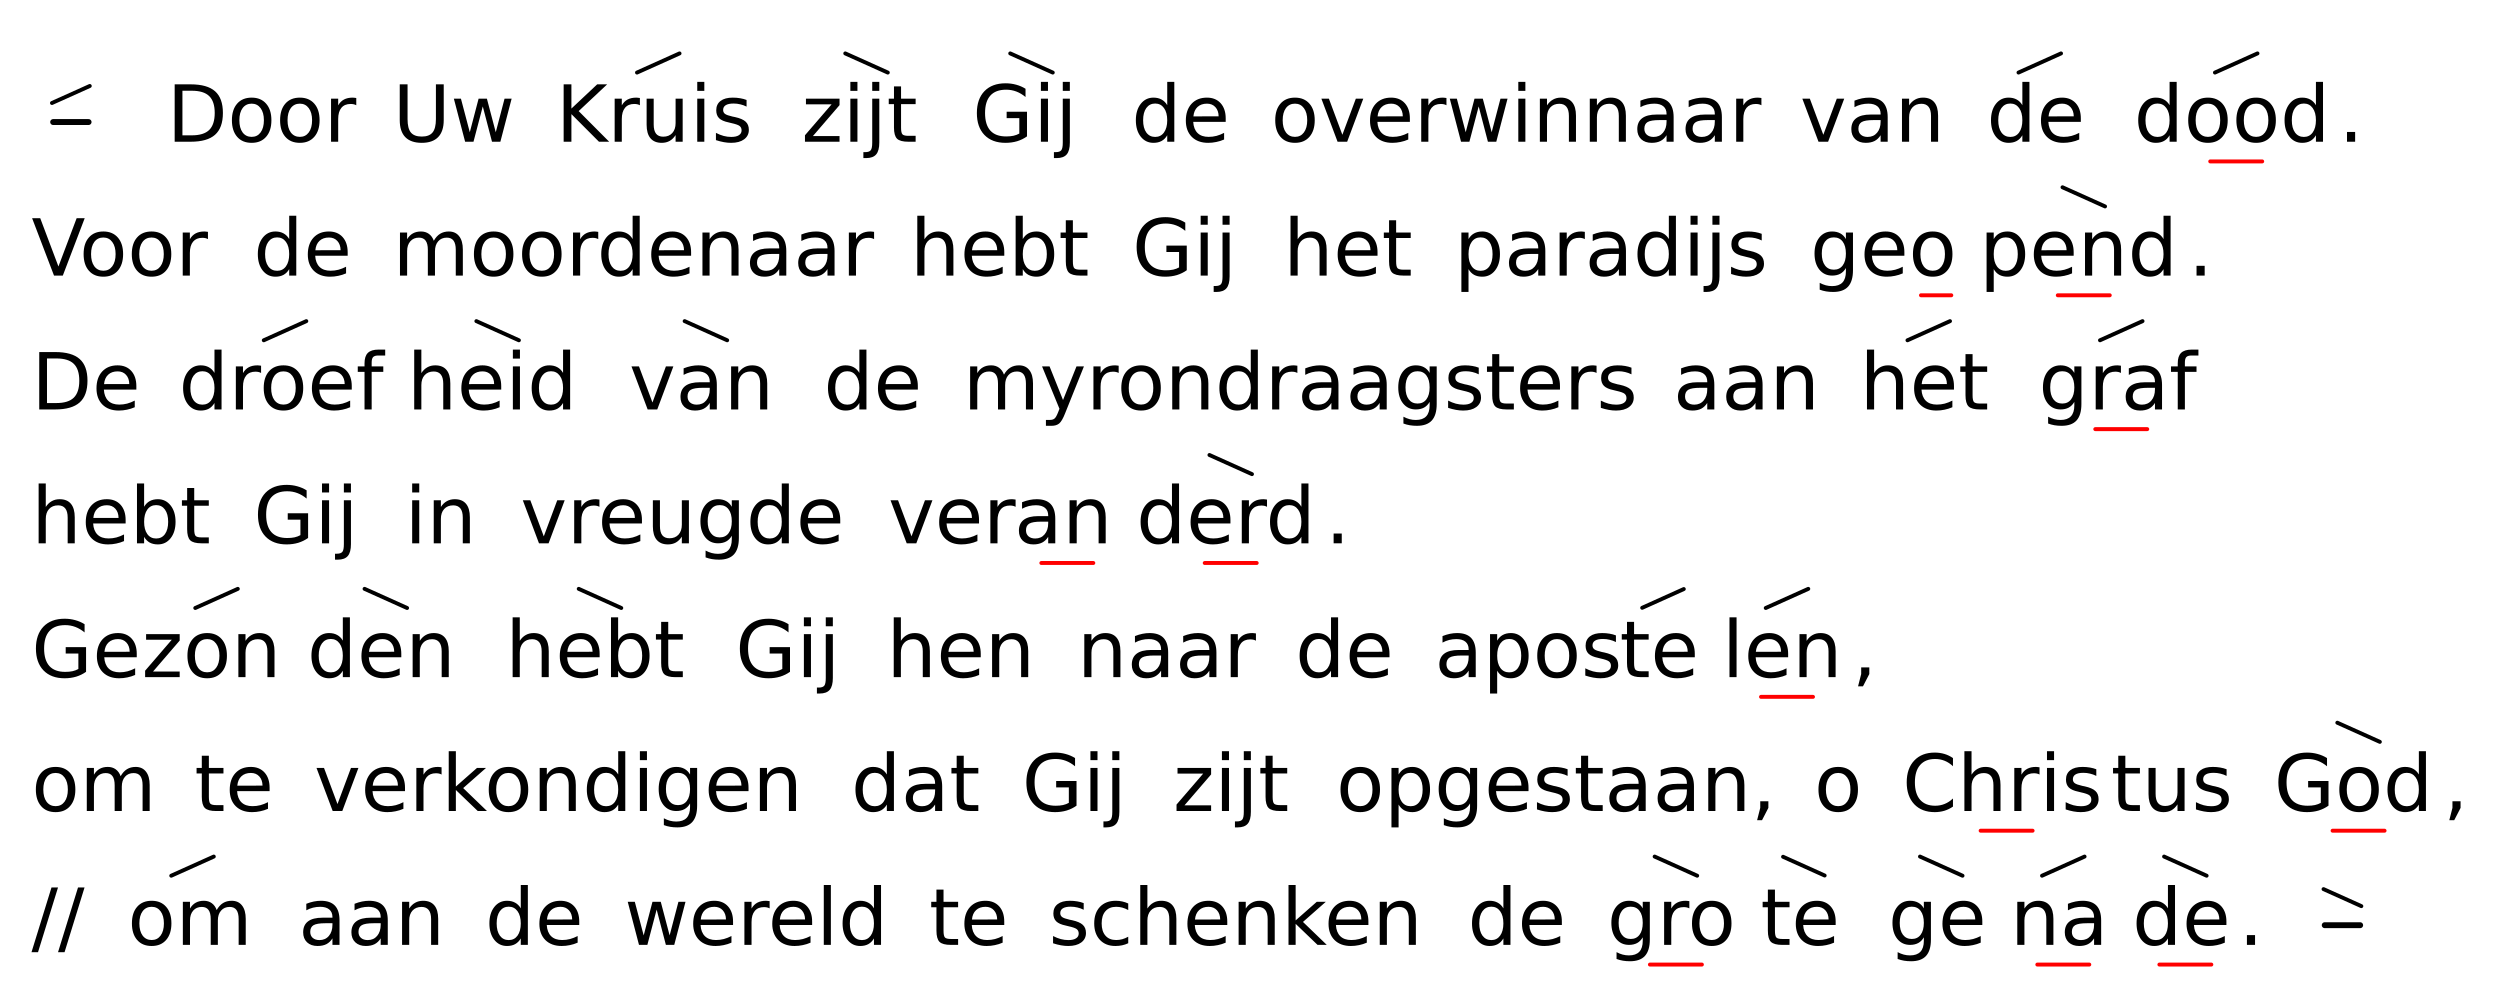
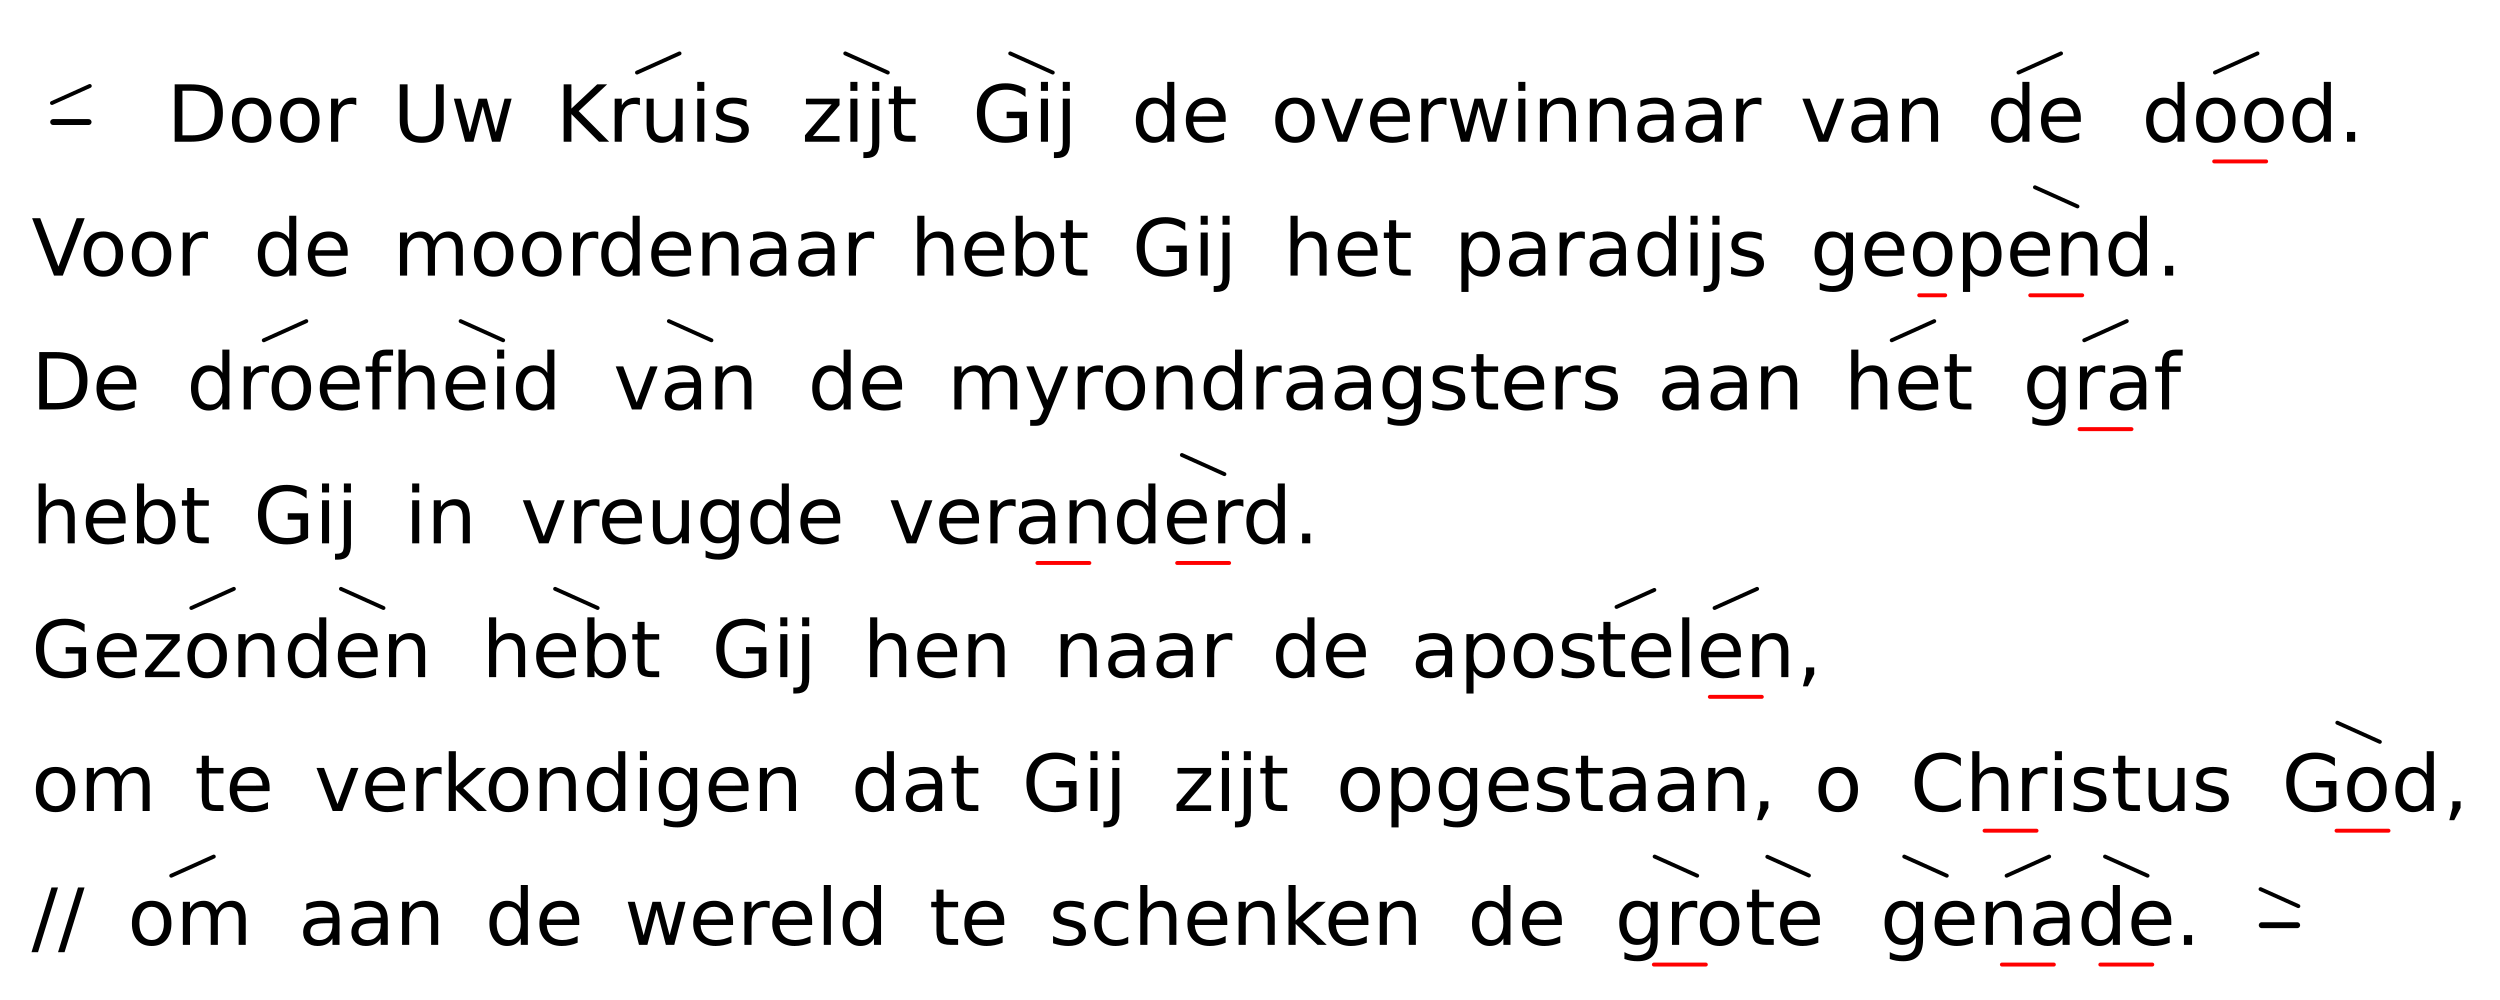
<svg xmlns="http://www.w3.org/2000/svg" class="vsa-svg" width="635" height="254" viewBox="0 0 635 254">
  <rect width="100%" height="100%" fill="white" />
  <g class="vsa-score">
    <g class="vsa-line" data-vsa-line="1">
      <g class="vsa-unit vsa-pitch-marker" data-vsa-unit="1">
        <g class="vsa-pitch-marker-upper-glyph vsa-upper-glyphs">
          <line class="vsa-glyph vsa-upper-glyph vsa-glyph-rise" x1="13.20" y1="26.16" x2="22.80" y2="21.84" stroke="black" stroke-width="1.00" stroke-linecap="round" />
        </g>
        <line class="vsa-pitch-marker-dash" x1="13.50" y1="31.00" x2="22.50" y2="31.00" stroke="black" stroke-width="1.50" stroke-linecap="round" />
      </g>
      <g class="vsa-unit vsa-unit-text" data-vsa-unit="3">
        <text class="vsa-text vsa-free-text" x="42.40" y="36.00" xml:space="preserve" font-family="DejaVu Sans" font-size="20.00">Door</text>
      </g>
      <g class="vsa-unit vsa-unit-text" data-vsa-unit="5">
        <text class="vsa-text vsa-free-text" x="99.80" y="36.00" xml:space="preserve" font-family="DejaVu Sans" font-size="20.00">Uw</text>
      </g>
      <g class="vsa-unit vsa-unit-scope" data-vsa-unit="7">
        <text class="vsa-text vsa-sung-text" x="141.20" y="36.00" xml:space="preserve" font-family="DejaVu Sans" font-size="20.00">Kruis</text>
        <g class="vsa-glyph-group vsa-upper-glyphs">
          <line class="vsa-glyph vsa-upper-glyph vsa-glyph-rise" x1="161.80" y1="18.43" x2="172.60" y2="13.57" stroke="black" stroke-width="1.00" stroke-linecap="round" />
        </g>
        <g class="vsa-glyph-group vsa-lower-glyphs">
</g>
      </g>
      <g class="vsa-unit vsa-unit-scope" data-vsa-unit="9">
        <text class="vsa-text vsa-sung-text" x="203.60" y="36.00" xml:space="preserve" font-family="DejaVu Sans" font-size="20.00">zijt</text>
        <g class="vsa-glyph-group vsa-upper-glyphs">
          <line class="vsa-glyph vsa-upper-glyph vsa-glyph-fall" x1="214.70" y1="13.57" x2="225.50" y2="18.43" stroke="black" stroke-width="1.00" stroke-linecap="round" />
        </g>
        <g class="vsa-glyph-group vsa-lower-glyphs">
</g>
      </g>
      <g class="vsa-unit vsa-unit-scope" data-vsa-unit="11">
        <text class="vsa-text vsa-sung-text" x="247.00" y="36.00" xml:space="preserve" font-family="DejaVu Sans" font-size="20.00">Gij</text>
        <g class="vsa-glyph-group vsa-upper-glyphs">
          <line class="vsa-glyph vsa-upper-glyph vsa-glyph-fall" x1="256.60" y1="13.57" x2="267.40" y2="18.43" stroke="black" stroke-width="1.00" stroke-linecap="round" />
        </g>
        <g class="vsa-glyph-group vsa-lower-glyphs">
</g>
      </g>
      <g class="vsa-unit vsa-unit-text" data-vsa-unit="13">
        <text class="vsa-text vsa-free-text" x="287.40" y="36.00" xml:space="preserve" font-family="DejaVu Sans" font-size="20.00">de</text>
      </g>
      <g class="vsa-unit vsa-unit-text" data-vsa-unit="15">
        <text class="vsa-text vsa-free-text" x="322.80" y="36.00" xml:space="preserve" font-family="DejaVu Sans" font-size="20.00">overwinnaar</text>
      </g>
      <g class="vsa-unit vsa-unit-text" data-vsa-unit="17">
        <text class="vsa-text vsa-free-text" x="457.20" y="36.00" xml:space="preserve" font-family="DejaVu Sans" font-size="20.00">van</text>
      </g>
      <g class="vsa-unit vsa-unit-scope" data-vsa-unit="19">
        <text class="vsa-text vsa-sung-text" x="504.60" y="36.00" xml:space="preserve" font-family="DejaVu Sans" font-size="20.00">de</text>
        <g class="vsa-glyph-group vsa-upper-glyphs">
          <line class="vsa-glyph vsa-upper-glyph vsa-glyph-rise" x1="512.70" y1="18.43" x2="523.50" y2="13.57" stroke="black" stroke-width="1.00" stroke-linecap="round" />
        </g>
        <g class="vsa-glyph-group vsa-lower-glyphs">
</g>
      </g>
      <g class="vsa-unit vsa-unit-scope" data-vsa-unit="21">
-         <text class="vsa-text vsa-sung-text" x="542.00" y="36.00" xml:space="preserve" font-family="DejaVu Sans" font-size="20.00">dood</text>
+         <text class="vsa-text vsa-sung-text" x="544.00" y="36.00" xml:space="preserve" font-family="DejaVu Sans" font-size="20.00">dood</text>
        <g class="vsa-glyph-group vsa-upper-glyphs">
          <line class="vsa-glyph vsa-upper-glyph vsa-glyph-rise" x1="562.60" y1="18.43" x2="573.40" y2="13.57" stroke="black" stroke-width="1.00" stroke-linecap="round" />
        </g>
        <g class="vsa-glyph-group vsa-lower-glyphs">
-           <line class="vsa-glyph vsa-lower-glyph vsa-glyph-length" x1="561.40" y1="41.00" x2="574.60" y2="41.00" stroke="red" stroke-width="1.00" stroke-linecap="round" />
+           <line class="vsa-glyph vsa-lower-glyph vsa-glyph-length" x1="562.40" y1="41.00" x2="575.60" y2="41.00" stroke="red" stroke-width="1.00" stroke-linecap="round" />
        </g>
      </g>
      <g class="vsa-unit vsa-unit-text" data-vsa-unit="22">
        <text class="vsa-text vsa-free-text" x="594.00" y="36.00" xml:space="preserve" font-family="DejaVu Sans" font-size="20.00">.</text>
      </g>
    </g>
    <g class="vsa-line" data-vsa-line="2">
      <g class="vsa-unit vsa-unit-text" data-vsa-unit="1">
        <text class="vsa-text vsa-free-text" x="8.00" y="70.00" xml:space="preserve" font-family="DejaVu Sans" font-size="20.00">Voor</text>
      </g>
      <g class="vsa-unit vsa-unit-text" data-vsa-unit="3">
        <text class="vsa-text vsa-free-text" x="64.38" y="70.00" xml:space="preserve" font-family="DejaVu Sans" font-size="20.00">de</text>
      </g>
      <g class="vsa-unit vsa-unit-text" data-vsa-unit="5">
        <text class="vsa-text vsa-free-text" x="99.78" y="70.00" xml:space="preserve" font-family="DejaVu Sans" font-size="20.00">moordenaar</text>
      </g>
      <g class="vsa-unit vsa-unit-text" data-vsa-unit="7">
        <text class="vsa-text vsa-free-text" x="231.18" y="70.00" xml:space="preserve" font-family="DejaVu Sans" font-size="20.00">hebt</text>
      </g>
      <g class="vsa-unit vsa-unit-text" data-vsa-unit="9">
        <text class="vsa-text vsa-free-text" x="287.58" y="70.00" xml:space="preserve" font-family="DejaVu Sans" font-size="20.00">Gij</text>
      </g>
      <g class="vsa-unit vsa-unit-text" data-vsa-unit="11">
        <text class="vsa-text vsa-free-text" x="325.98" y="70.00" xml:space="preserve" font-family="DejaVu Sans" font-size="20.00">het</text>
      </g>
      <g class="vsa-unit vsa-unit-text" data-vsa-unit="13">
        <text class="vsa-text vsa-free-text" x="369.38" y="70.00" xml:space="preserve" font-family="DejaVu Sans" font-size="20.00">paradijs</text>
      </g>
      <g class="vsa-unit vsa-unit-text" data-vsa-unit="15">
        <text class="vsa-text vsa-free-text" x="459.78" y="70.00" xml:space="preserve" font-family="DejaVu Sans" font-size="20.00">ge</text>
      </g>
      <g class="vsa-unit vsa-unit-scope" data-vsa-unit="16">
        <text class="vsa-text vsa-sung-text" x="484.78" y="70.00" xml:space="preserve" font-family="DejaVu Sans" font-size="20.00">o</text>
        <g class="vsa-glyph-group vsa-upper-glyphs">
</g>
        <g class="vsa-glyph-group vsa-lower-glyphs">
-           <line class="vsa-glyph vsa-lower-glyph vsa-glyph-length" x1="487.93" y1="75.00" x2="495.63" y2="75.00" stroke="red" stroke-width="1.00" stroke-linecap="round" />
+           <line class="vsa-glyph vsa-lower-glyph vsa-glyph-length" x1="487.48" y1="75.00" x2="494.08" y2="75.00" stroke="red" stroke-width="1.00" stroke-linecap="round" />
        </g>
      </g>
      <g class="vsa-unit vsa-unit-scope" data-vsa-unit="17">
-         <text class="vsa-text vsa-sung-text" x="502.78" y="70.00" xml:space="preserve" font-family="DejaVu Sans" font-size="20.00">pend</text>
-         <g class="vsa-glyph-group vsa-upper-glyphs">
-           <line class="vsa-glyph vsa-upper-glyph vsa-glyph-fall" x1="523.88" y1="47.57" x2="534.68" y2="52.43" stroke="black" stroke-width="1.00" stroke-linecap="round" />
-         </g>
-         <g class="vsa-glyph-group vsa-lower-glyphs">
-           <line class="vsa-glyph vsa-lower-glyph vsa-glyph-length" x1="522.68" y1="75.00" x2="535.88" y2="75.00" stroke="red" stroke-width="1.00" stroke-linecap="round" />
+         <text class="vsa-text vsa-sung-text" x="496.78" y="70.00" xml:space="preserve" font-family="DejaVu Sans" font-size="20.00">pend</text>
+         <g class="vsa-glyph-group vsa-upper-glyphs">
+           <line class="vsa-glyph vsa-upper-glyph vsa-glyph-fall" x1="516.88" y1="47.57" x2="527.68" y2="52.43" stroke="black" stroke-width="1.00" stroke-linecap="round" />
+         </g>
+         <g class="vsa-glyph-group vsa-lower-glyphs">
+           <line class="vsa-glyph vsa-lower-glyph vsa-glyph-length" x1="515.68" y1="75.00" x2="528.88" y2="75.00" stroke="red" stroke-width="1.00" stroke-linecap="round" />
        </g>
      </g>
      <g class="vsa-unit vsa-unit-text" data-vsa-unit="18">
-         <text class="vsa-text vsa-free-text" x="555.78" y="70.00" xml:space="preserve" font-family="DejaVu Sans" font-size="20.00">.</text>
+         <text class="vsa-text vsa-free-text" x="547.78" y="70.00" xml:space="preserve" font-family="DejaVu Sans" font-size="20.00">.</text>
      </g>
    </g>
    <g class="vsa-line" data-vsa-line="3">
      <g class="vsa-unit vsa-unit-text" data-vsa-unit="1">
        <text class="vsa-text vsa-free-text" x="8.00" y="104.00" xml:space="preserve" font-family="DejaVu Sans" font-size="20.00">De</text>
      </g>
      <g class="vsa-unit vsa-unit-scope" data-vsa-unit="3">
-         <text class="vsa-text vsa-sung-text" x="45.40" y="104.00" xml:space="preserve" font-family="DejaVu Sans" font-size="20.00">droef</text>
+         <text class="vsa-text vsa-sung-text" x="47.40" y="104.00" xml:space="preserve" font-family="DejaVu Sans" font-size="20.00">droef</text>
        <g class="vsa-glyph-group vsa-upper-glyphs">
          <line class="vsa-glyph vsa-upper-glyph vsa-glyph-rise" x1="67.00" y1="86.43" x2="77.80" y2="81.57" stroke="black" stroke-width="1.00" stroke-linecap="round" />
        </g>
        <g class="vsa-glyph-group vsa-lower-glyphs">
</g>
      </g>
      <g class="vsa-unit vsa-unit-scope" data-vsa-unit="4">
-         <text class="vsa-text vsa-sung-text" x="103.40" y="104.00" xml:space="preserve" font-family="DejaVu Sans" font-size="20.00">heid</text>
-         <g class="vsa-glyph-group vsa-upper-glyphs">
-           <line class="vsa-glyph vsa-upper-glyph vsa-glyph-fall" x1="121.00" y1="81.57" x2="131.80" y2="86.43" stroke="black" stroke-width="1.00" stroke-linecap="round" />
+         <text class="vsa-text vsa-sung-text" x="99.40" y="104.00" xml:space="preserve" font-family="DejaVu Sans" font-size="20.00">heid</text>
+         <g class="vsa-glyph-group vsa-upper-glyphs">
+           <line class="vsa-glyph vsa-upper-glyph vsa-glyph-fall" x1="117.00" y1="81.57" x2="127.80" y2="86.43" stroke="black" stroke-width="1.00" stroke-linecap="round" />
        </g>
        <g class="vsa-glyph-group vsa-lower-glyphs">
</g>
      </g>
      <g class="vsa-unit vsa-unit-scope" data-vsa-unit="6">
-         <text class="vsa-text vsa-sung-text" x="159.80" y="104.00" xml:space="preserve" font-family="DejaVu Sans" font-size="20.00">van</text>
-         <g class="vsa-glyph-group vsa-upper-glyphs">
-           <line class="vsa-glyph vsa-upper-glyph vsa-glyph-fall" x1="173.90" y1="81.57" x2="184.70" y2="86.43" stroke="black" stroke-width="1.00" stroke-linecap="round" />
+         <text class="vsa-text vsa-sung-text" x="155.80" y="104.00" xml:space="preserve" font-family="DejaVu Sans" font-size="20.00">van</text>
+         <g class="vsa-glyph-group vsa-upper-glyphs">
+           <line class="vsa-glyph vsa-upper-glyph vsa-glyph-fall" x1="169.90" y1="81.57" x2="180.70" y2="86.43" stroke="black" stroke-width="1.00" stroke-linecap="round" />
        </g>
        <g class="vsa-glyph-group vsa-lower-glyphs">
</g>
      </g>
      <g class="vsa-unit vsa-unit-text" data-vsa-unit="8">
-         <text class="vsa-text vsa-free-text" x="209.20" y="104.00" xml:space="preserve" font-family="DejaVu Sans" font-size="20.00">de</text>
+         <text class="vsa-text vsa-free-text" x="205.20" y="104.00" xml:space="preserve" font-family="DejaVu Sans" font-size="20.00">de</text>
      </g>
      <g class="vsa-unit vsa-unit-text" data-vsa-unit="10">
-         <text class="vsa-text vsa-free-text" x="244.60" y="104.00" xml:space="preserve" font-family="DejaVu Sans" font-size="20.00">myrondraagsters</text>
+         <text class="vsa-text vsa-free-text" x="240.60" y="104.00" xml:space="preserve" font-family="DejaVu Sans" font-size="20.00">myrondraagsters</text>
      </g>
      <g class="vsa-unit vsa-unit-text" data-vsa-unit="12">
-         <text class="vsa-text vsa-free-text" x="425.00" y="104.00" xml:space="preserve" font-family="DejaVu Sans" font-size="20.00">aan</text>
+         <text class="vsa-text vsa-free-text" x="421.00" y="104.00" xml:space="preserve" font-family="DejaVu Sans" font-size="20.00">aan</text>
      </g>
      <g class="vsa-unit vsa-unit-scope" data-vsa-unit="14">
-         <text class="vsa-text vsa-sung-text" x="472.40" y="104.00" xml:space="preserve" font-family="DejaVu Sans" font-size="20.00">het</text>
-         <g class="vsa-glyph-group vsa-upper-glyphs">
-           <line class="vsa-glyph vsa-upper-glyph vsa-glyph-rise" x1="484.50" y1="86.43" x2="495.30" y2="81.57" stroke="black" stroke-width="1.00" stroke-linecap="round" />
+         <text class="vsa-text vsa-sung-text" x="468.40" y="104.00" xml:space="preserve" font-family="DejaVu Sans" font-size="20.00">het</text>
+         <g class="vsa-glyph-group vsa-upper-glyphs">
+           <line class="vsa-glyph vsa-upper-glyph vsa-glyph-rise" x1="480.50" y1="86.43" x2="491.30" y2="81.57" stroke="black" stroke-width="1.00" stroke-linecap="round" />
        </g>
        <g class="vsa-glyph-group vsa-lower-glyphs">
</g>
      </g>
      <g class="vsa-unit vsa-unit-scope" data-vsa-unit="16">
-         <text class="vsa-text vsa-sung-text" x="517.80" y="104.00" xml:space="preserve" font-family="DejaVu Sans" font-size="20.00">graf</text>
-         <g class="vsa-glyph-group vsa-upper-glyphs">
-           <line class="vsa-glyph vsa-upper-glyph vsa-glyph-rise" x1="533.40" y1="86.43" x2="544.20" y2="81.57" stroke="black" stroke-width="1.00" stroke-linecap="round" />
-         </g>
-         <g class="vsa-glyph-group vsa-lower-glyphs">
-           <line class="vsa-glyph vsa-lower-glyph vsa-glyph-length" x1="532.20" y1="109.00" x2="545.40" y2="109.00" stroke="red" stroke-width="1.00" stroke-linecap="round" />
+         <text class="vsa-text vsa-sung-text" x="513.80" y="104.00" xml:space="preserve" font-family="DejaVu Sans" font-size="20.00">graf</text>
+         <g class="vsa-glyph-group vsa-upper-glyphs">
+           <line class="vsa-glyph vsa-upper-glyph vsa-glyph-rise" x1="529.40" y1="86.43" x2="540.20" y2="81.57" stroke="black" stroke-width="1.00" stroke-linecap="round" />
+         </g>
+         <g class="vsa-glyph-group vsa-lower-glyphs">
+           <line class="vsa-glyph vsa-lower-glyph vsa-glyph-length" x1="528.20" y1="109.00" x2="541.40" y2="109.00" stroke="red" stroke-width="1.00" stroke-linecap="round" />
        </g>
      </g>
    </g>
    <g class="vsa-line" data-vsa-line="4">
      <g class="vsa-unit vsa-unit-text" data-vsa-unit="1">
        <text class="vsa-text vsa-free-text" x="8.00" y="138.00" xml:space="preserve" font-family="DejaVu Sans" font-size="20.00">hebt</text>
      </g>
      <g class="vsa-unit vsa-unit-text" data-vsa-unit="3">
        <text class="vsa-text vsa-free-text" x="64.40" y="138.00" xml:space="preserve" font-family="DejaVu Sans" font-size="20.00">Gij</text>
      </g>
      <g class="vsa-unit vsa-unit-text" data-vsa-unit="5">
        <text class="vsa-text vsa-free-text" x="102.80" y="138.00" xml:space="preserve" font-family="DejaVu Sans" font-size="20.00">in</text>
      </g>
      <g class="vsa-unit vsa-unit-text" data-vsa-unit="7">
        <text class="vsa-text vsa-free-text" x="132.20" y="138.00" xml:space="preserve" font-family="DejaVu Sans" font-size="20.00">vreugde</text>
      </g>
      <g class="vsa-unit vsa-unit-text" data-vsa-unit="9">
        <text class="vsa-text vsa-free-text" x="225.60" y="138.00" xml:space="preserve" font-family="DejaVu Sans" font-size="20.00">ver</text>
      </g>
      <g class="vsa-unit vsa-unit-scope" data-vsa-unit="10">
        <text class="vsa-text vsa-sung-text" x="257.60" y="138.00" xml:space="preserve" font-family="DejaVu Sans" font-size="20.00">an</text>
        <g class="vsa-glyph-group vsa-upper-glyphs">
</g>
        <g class="vsa-glyph-group vsa-lower-glyphs">
-           <line class="vsa-glyph vsa-lower-glyph vsa-glyph-length" x1="264.50" y1="143.00" x2="277.70" y2="143.00" stroke="red" stroke-width="1.00" stroke-linecap="round" />
+           <line class="vsa-glyph vsa-lower-glyph vsa-glyph-length" x1="263.50" y1="143.00" x2="276.70" y2="143.00" stroke="red" stroke-width="1.00" stroke-linecap="round" />
        </g>
      </g>
      <g class="vsa-unit vsa-unit-scope" data-vsa-unit="11">
-         <text class="vsa-text vsa-sung-text" x="288.60" y="138.00" xml:space="preserve" font-family="DejaVu Sans" font-size="20.00">derd</text>
-         <g class="vsa-glyph-group vsa-upper-glyphs">
-           <line class="vsa-glyph vsa-upper-glyph vsa-glyph-fall" x1="307.20" y1="115.57" x2="318.00" y2="120.43" stroke="black" stroke-width="1.00" stroke-linecap="round" />
-         </g>
-         <g class="vsa-glyph-group vsa-lower-glyphs">
-           <line class="vsa-glyph vsa-lower-glyph vsa-glyph-length" x1="306.00" y1="143.00" x2="319.20" y2="143.00" stroke="red" stroke-width="1.00" stroke-linecap="round" />
+         <text class="vsa-text vsa-sung-text" x="282.60" y="138.00" xml:space="preserve" font-family="DejaVu Sans" font-size="20.00">derd</text>
+         <g class="vsa-glyph-group vsa-upper-glyphs">
+           <line class="vsa-glyph vsa-upper-glyph vsa-glyph-fall" x1="300.20" y1="115.57" x2="311.00" y2="120.43" stroke="black" stroke-width="1.00" stroke-linecap="round" />
+         </g>
+         <g class="vsa-glyph-group vsa-lower-glyphs">
+           <line class="vsa-glyph vsa-lower-glyph vsa-glyph-length" x1="299.00" y1="143.00" x2="312.20" y2="143.00" stroke="red" stroke-width="1.00" stroke-linecap="round" />
        </g>
      </g>
      <g class="vsa-unit vsa-unit-text" data-vsa-unit="12">
-         <text class="vsa-text vsa-free-text" x="336.60" y="138.00" xml:space="preserve" font-family="DejaVu Sans" font-size="20.00">.</text>
+         <text class="vsa-text vsa-free-text" x="328.60" y="138.00" xml:space="preserve" font-family="DejaVu Sans" font-size="20.00">.</text>
      </g>
    </g>
    <g class="vsa-line" data-vsa-line="5">
      <g class="vsa-unit vsa-unit-text" data-vsa-unit="1">
        <text class="vsa-text vsa-free-text" x="8.00" y="172.00" xml:space="preserve" font-family="DejaVu Sans" font-size="20.00">Ge</text>
      </g>
      <g class="vsa-unit vsa-unit-scope" data-vsa-unit="2">
        <text class="vsa-text vsa-sung-text" x="36.00" y="172.00" xml:space="preserve" font-family="DejaVu Sans" font-size="20.00">zon</text>
        <g class="vsa-glyph-group vsa-upper-glyphs">
-           <line class="vsa-glyph vsa-upper-glyph vsa-glyph-rise" x1="49.60" y1="154.43" x2="60.40" y2="149.57" stroke="black" stroke-width="1.00" stroke-linecap="round" />
+           <line class="vsa-glyph vsa-upper-glyph vsa-glyph-rise" x1="48.60" y1="154.43" x2="59.40" y2="149.57" stroke="black" stroke-width="1.00" stroke-linecap="round" />
        </g>
        <g class="vsa-glyph-group vsa-lower-glyphs">
</g>
      </g>
      <g class="vsa-unit vsa-unit-scope" data-vsa-unit="3">
-         <text class="vsa-text vsa-sung-text" x="78.00" y="172.00" xml:space="preserve" font-family="DejaVu Sans" font-size="20.00">den</text>
-         <g class="vsa-glyph-group vsa-upper-glyphs">
-           <line class="vsa-glyph vsa-upper-glyph vsa-glyph-fall" x1="92.60" y1="149.57" x2="103.40" y2="154.43" stroke="black" stroke-width="1.00" stroke-linecap="round" />
+         <text class="vsa-text vsa-sung-text" x="72.00" y="172.00" xml:space="preserve" font-family="DejaVu Sans" font-size="20.00">den</text>
+         <g class="vsa-glyph-group vsa-upper-glyphs">
+           <line class="vsa-glyph vsa-upper-glyph vsa-glyph-fall" x1="86.60" y1="149.57" x2="97.40" y2="154.43" stroke="black" stroke-width="1.00" stroke-linecap="round" />
        </g>
        <g class="vsa-glyph-group vsa-lower-glyphs">
</g>
      </g>
      <g class="vsa-unit vsa-unit-scope" data-vsa-unit="5">
-         <text class="vsa-text vsa-sung-text" x="128.40" y="172.00" xml:space="preserve" font-family="DejaVu Sans" font-size="20.00">hebt</text>
-         <g class="vsa-glyph-group vsa-upper-glyphs">
-           <line class="vsa-glyph vsa-upper-glyph vsa-glyph-fall" x1="147.00" y1="149.57" x2="157.80" y2="154.43" stroke="black" stroke-width="1.00" stroke-linecap="round" />
+         <text class="vsa-text vsa-sung-text" x="122.40" y="172.00" xml:space="preserve" font-family="DejaVu Sans" font-size="20.00">hebt</text>
+         <g class="vsa-glyph-group vsa-upper-glyphs">
+           <line class="vsa-glyph vsa-upper-glyph vsa-glyph-fall" x1="141.00" y1="149.57" x2="151.80" y2="154.43" stroke="black" stroke-width="1.00" stroke-linecap="round" />
        </g>
        <g class="vsa-glyph-group vsa-lower-glyphs">
</g>
      </g>
      <g class="vsa-unit vsa-unit-text" data-vsa-unit="7">
-         <text class="vsa-text vsa-free-text" x="186.80" y="172.00" xml:space="preserve" font-family="DejaVu Sans" font-size="20.00">Gij</text>
+         <text class="vsa-text vsa-free-text" x="180.80" y="172.00" xml:space="preserve" font-family="DejaVu Sans" font-size="20.00">Gij</text>
      </g>
      <g class="vsa-unit vsa-unit-text" data-vsa-unit="9">
-         <text class="vsa-text vsa-free-text" x="225.20" y="172.00" xml:space="preserve" font-family="DejaVu Sans" font-size="20.00">hen</text>
+         <text class="vsa-text vsa-free-text" x="219.20" y="172.00" xml:space="preserve" font-family="DejaVu Sans" font-size="20.00">hen</text>
      </g>
      <g class="vsa-unit vsa-unit-text" data-vsa-unit="11">
-         <text class="vsa-text vsa-free-text" x="273.60" y="172.00" xml:space="preserve" font-family="DejaVu Sans" font-size="20.00">naar</text>
+         <text class="vsa-text vsa-free-text" x="267.60" y="172.00" xml:space="preserve" font-family="DejaVu Sans" font-size="20.00">naar</text>
      </g>
      <g class="vsa-unit vsa-unit-text" data-vsa-unit="13">
-         <text class="vsa-text vsa-free-text" x="329.00" y="172.00" xml:space="preserve" font-family="DejaVu Sans" font-size="20.00">de</text>
+         <text class="vsa-text vsa-free-text" x="323.00" y="172.00" xml:space="preserve" font-family="DejaVu Sans" font-size="20.00">de</text>
      </g>
      <g class="vsa-unit vsa-unit-text" data-vsa-unit="15">
-         <text class="vsa-text vsa-free-text" x="364.40" y="172.00" xml:space="preserve" font-family="DejaVu Sans" font-size="20.00">apos</text>
+         <text class="vsa-text vsa-free-text" x="358.40" y="172.00" xml:space="preserve" font-family="DejaVu Sans" font-size="20.00">apos</text>
      </g>
      <g class="vsa-unit vsa-unit-scope" data-vsa-unit="16">
-         <text class="vsa-text vsa-sung-text" x="411.40" y="172.00" xml:space="preserve" font-family="DejaVu Sans" font-size="20.00">te</text>
-         <g class="vsa-glyph-group vsa-upper-glyphs">
-           <line class="vsa-glyph vsa-upper-glyph vsa-glyph-rise" x1="417.12" y1="154.38" x2="427.68" y2="149.62" stroke="black" stroke-width="1.00" stroke-linecap="round" />
+         <text class="vsa-text vsa-sung-text" x="405.40" y="172.00" xml:space="preserve" font-family="DejaVu Sans" font-size="20.00">te</text>
+         <g class="vsa-glyph-group vsa-upper-glyphs">
+           <line class="vsa-glyph vsa-upper-glyph vsa-glyph-rise" x1="410.60" y1="154.16" x2="420.20" y2="149.84" stroke="black" stroke-width="1.00" stroke-linecap="round" />
        </g>
        <g class="vsa-glyph-group vsa-lower-glyphs">
</g>
      </g>
      <g class="vsa-unit vsa-unit-scope" data-vsa-unit="17">
-         <text class="vsa-text vsa-sung-text" x="437.40" y="172.00" xml:space="preserve" font-family="DejaVu Sans" font-size="20.00">len</text>
-         <g class="vsa-glyph-group vsa-upper-glyphs">
-           <line class="vsa-glyph vsa-upper-glyph vsa-glyph-rise" x1="448.50" y1="154.43" x2="459.30" y2="149.57" stroke="black" stroke-width="1.00" stroke-linecap="round" />
-         </g>
-         <g class="vsa-glyph-group vsa-lower-glyphs">
-           <line class="vsa-glyph vsa-lower-glyph vsa-glyph-length" x1="447.30" y1="177.00" x2="460.50" y2="177.00" stroke="red" stroke-width="1.00" stroke-linecap="round" />
+         <text class="vsa-text vsa-sung-text" x="425.40" y="172.00" xml:space="preserve" font-family="DejaVu Sans" font-size="20.00">len</text>
+         <g class="vsa-glyph-group vsa-upper-glyphs">
+           <line class="vsa-glyph vsa-upper-glyph vsa-glyph-rise" x1="435.50" y1="154.43" x2="446.30" y2="149.57" stroke="black" stroke-width="1.00" stroke-linecap="round" />
+         </g>
+         <g class="vsa-glyph-group vsa-lower-glyphs">
+           <line class="vsa-glyph vsa-lower-glyph vsa-glyph-length" x1="434.30" y1="177.00" x2="447.50" y2="177.00" stroke="red" stroke-width="1.00" stroke-linecap="round" />
        </g>
      </g>
      <g class="vsa-unit vsa-unit-text" data-vsa-unit="18">
-         <text class="vsa-text vsa-free-text" x="470.40" y="172.00" xml:space="preserve" font-family="DejaVu Sans" font-size="20.00">,</text>
+         <text class="vsa-text vsa-free-text" x="456.40" y="172.00" xml:space="preserve" font-family="DejaVu Sans" font-size="20.00">,</text>
      </g>
    </g>
    <g class="vsa-line" data-vsa-line="6">
      <g class="vsa-unit vsa-unit-text" data-vsa-unit="1">
        <text class="vsa-text vsa-free-text" x="8.00" y="206.00" xml:space="preserve" font-family="DejaVu Sans" font-size="20.00">om</text>
      </g>
      <g class="vsa-unit vsa-unit-text" data-vsa-unit="3">
        <text class="vsa-text vsa-free-text" x="49.40" y="206.00" xml:space="preserve" font-family="DejaVu Sans" font-size="20.00">te</text>
      </g>
      <g class="vsa-unit vsa-unit-text" data-vsa-unit="5">
        <text class="vsa-text vsa-free-text" x="79.80" y="206.00" xml:space="preserve" font-family="DejaVu Sans" font-size="20.00">verkondigen</text>
      </g>
      <g class="vsa-unit vsa-unit-text" data-vsa-unit="7">
        <text class="vsa-text vsa-free-text" x="216.18" y="206.00" xml:space="preserve" font-family="DejaVu Sans" font-size="20.00">dat</text>
      </g>
      <g class="vsa-unit vsa-unit-text" data-vsa-unit="9">
        <text class="vsa-text vsa-free-text" x="259.58" y="206.00" xml:space="preserve" font-family="DejaVu Sans" font-size="20.00">Gij</text>
      </g>
      <g class="vsa-unit vsa-unit-text" data-vsa-unit="11">
        <text class="vsa-text vsa-free-text" x="297.98" y="206.00" xml:space="preserve" font-family="DejaVu Sans" font-size="20.00">zijt</text>
      </g>
      <g class="vsa-unit vsa-unit-text" data-vsa-unit="13">
        <text class="vsa-text vsa-free-text" x="339.38" y="206.00" xml:space="preserve" font-family="DejaVu Sans" font-size="20.00">opgestaan,</text>
      </g>
      <g class="vsa-unit vsa-unit-text" data-vsa-unit="15">
        <text class="vsa-text vsa-free-text" x="460.78" y="206.00" xml:space="preserve" font-family="DejaVu Sans" font-size="20.00">o</text>
      </g>
      <g class="vsa-unit vsa-unit-scope" data-vsa-unit="17">
-         <text class="vsa-text vsa-sung-text" x="483.18" y="206.00" xml:space="preserve" font-family="DejaVu Sans" font-size="20.00">Chris</text>
-         <g class="vsa-glyph-group vsa-upper-glyphs">
- </g>
-         <g class="vsa-glyph-group vsa-lower-glyphs">
-           <line class="vsa-glyph vsa-lower-glyph vsa-glyph-length" x1="503.08" y1="211.00" x2="516.28" y2="211.00" stroke="red" stroke-width="1.00" stroke-linecap="round" />
+         <text class="vsa-text vsa-sung-text" x="485.18" y="206.00" xml:space="preserve" font-family="DejaVu Sans" font-size="20.00">Chris</text>
+         <g class="vsa-glyph-group vsa-upper-glyphs">
+ </g>
+         <g class="vsa-glyph-group vsa-lower-glyphs">
+           <line class="vsa-glyph vsa-lower-glyph vsa-glyph-length" x1="504.08" y1="211.00" x2="517.28" y2="211.00" stroke="red" stroke-width="1.00" stroke-linecap="round" />
        </g>
      </g>
      <g class="vsa-unit vsa-unit-text" data-vsa-unit="18">
        <text class="vsa-text vsa-free-text" x="536.18" y="206.00" xml:space="preserve" font-family="DejaVu Sans" font-size="20.00">tus</text>
      </g>
      <g class="vsa-unit vsa-unit-scope" data-vsa-unit="20">
-         <text class="vsa-text vsa-sung-text" x="577.58" y="206.00" xml:space="preserve" font-family="DejaVu Sans" font-size="20.00">God</text>
+         <text class="vsa-text vsa-sung-text" x="579.58" y="206.00" xml:space="preserve" font-family="DejaVu Sans" font-size="20.00">God</text>
        <g class="vsa-glyph-group vsa-upper-glyphs">
          <line class="vsa-glyph vsa-upper-glyph vsa-glyph-fall" x1="593.68" y1="183.57" x2="604.48" y2="188.43" stroke="black" stroke-width="1.00" stroke-linecap="round" />
        </g>
        <g class="vsa-glyph-group vsa-lower-glyphs">
-           <line class="vsa-glyph vsa-lower-glyph vsa-glyph-length" x1="592.48" y1="211.00" x2="605.68" y2="211.00" stroke="red" stroke-width="1.00" stroke-linecap="round" />
+           <line class="vsa-glyph vsa-lower-glyph vsa-glyph-length" x1="593.48" y1="211.00" x2="606.68" y2="211.00" stroke="red" stroke-width="1.00" stroke-linecap="round" />
        </g>
      </g>
      <g class="vsa-unit vsa-unit-text" data-vsa-unit="21">
        <text class="vsa-text vsa-free-text" x="620.58" y="206.00" xml:space="preserve" font-family="DejaVu Sans" font-size="20.00">,</text>
      </g>
    </g>
    <g class="vsa-line" data-vsa-line="7">
      <g class="vsa-unit vsa-unit-text" data-vsa-unit="1">
        <text class="vsa-text vsa-free-text" x="8.00" y="240.00" xml:space="preserve" font-family="DejaVu Sans" font-size="20.00">//</text>
      </g>
      <g class="vsa-unit vsa-unit-scope" data-vsa-unit="3">
        <text class="vsa-text vsa-sung-text" x="32.40" y="240.00" xml:space="preserve" font-family="DejaVu Sans" font-size="20.00">om</text>
        <g class="vsa-glyph-group vsa-upper-glyphs">
          <line class="vsa-glyph vsa-upper-glyph vsa-glyph-rise" x1="43.50" y1="222.43" x2="54.30" y2="217.57" stroke="black" stroke-width="1.00" stroke-linecap="round" />
        </g>
        <g class="vsa-glyph-group vsa-lower-glyphs">
</g>
      </g>
      <g class="vsa-unit vsa-unit-text" data-vsa-unit="5">
        <text class="vsa-text vsa-free-text" x="75.80" y="240.00" xml:space="preserve" font-family="DejaVu Sans" font-size="20.00">aan</text>
      </g>
      <g class="vsa-unit vsa-unit-text" data-vsa-unit="7">
        <text class="vsa-text vsa-free-text" x="123.20" y="240.00" xml:space="preserve" font-family="DejaVu Sans" font-size="20.00">de</text>
      </g>
      <g class="vsa-unit vsa-unit-text" data-vsa-unit="9">
        <text class="vsa-text vsa-free-text" x="158.60" y="240.00" xml:space="preserve" font-family="DejaVu Sans" font-size="20.00">wereld</text>
      </g>
      <g class="vsa-unit vsa-unit-text" data-vsa-unit="11">
        <text class="vsa-text vsa-free-text" x="236.00" y="240.00" xml:space="preserve" font-family="DejaVu Sans" font-size="20.00">te</text>
      </g>
      <g class="vsa-unit vsa-unit-text" data-vsa-unit="13">
        <text class="vsa-text vsa-free-text" x="266.40" y="240.00" xml:space="preserve" font-family="DejaVu Sans" font-size="20.00">schenken</text>
      </g>
      <g class="vsa-unit vsa-unit-text" data-vsa-unit="15">
        <text class="vsa-text vsa-free-text" x="372.78" y="240.00" xml:space="preserve" font-family="DejaVu Sans" font-size="20.00">de</text>
      </g>
      <g class="vsa-unit vsa-unit-scope" data-vsa-unit="17">
-         <text class="vsa-text vsa-sung-text" x="408.18" y="240.00" xml:space="preserve" font-family="DejaVu Sans" font-size="20.00">gro</text>
+         <text class="vsa-text vsa-sung-text" x="410.18" y="240.00" xml:space="preserve" font-family="DejaVu Sans" font-size="20.00">gro</text>
        <g class="vsa-glyph-group vsa-upper-glyphs">
          <line class="vsa-glyph vsa-upper-glyph vsa-glyph-fall" x1="420.28" y1="217.57" x2="431.08" y2="222.43" stroke="black" stroke-width="1.00" stroke-linecap="round" />
        </g>
        <g class="vsa-glyph-group vsa-lower-glyphs">
-           <line class="vsa-glyph vsa-lower-glyph vsa-glyph-length" x1="419.08" y1="245.00" x2="432.28" y2="245.00" stroke="red" stroke-width="1.00" stroke-linecap="round" />
+           <line class="vsa-glyph vsa-lower-glyph vsa-glyph-length" x1="420.08" y1="245.00" x2="433.28" y2="245.00" stroke="red" stroke-width="1.00" stroke-linecap="round" />
        </g>
      </g>
      <g class="vsa-unit vsa-unit-scope" data-vsa-unit="18">
-         <text class="vsa-text vsa-sung-text" x="447.18" y="240.00" xml:space="preserve" font-family="DejaVu Sans" font-size="20.00">te</text>
-         <g class="vsa-glyph-group vsa-upper-glyphs">
-           <line class="vsa-glyph vsa-upper-glyph vsa-glyph-fall" x1="452.90" y1="217.62" x2="463.46" y2="222.38" stroke="black" stroke-width="1.00" stroke-linecap="round" />
+         <text class="vsa-text vsa-sung-text" x="443.18" y="240.00" xml:space="preserve" font-family="DejaVu Sans" font-size="20.00">te</text>
+         <g class="vsa-glyph-group vsa-upper-glyphs">
+           <line class="vsa-glyph vsa-upper-glyph vsa-glyph-fall" x1="448.90" y1="217.62" x2="459.46" y2="222.38" stroke="black" stroke-width="1.00" stroke-linecap="round" />
        </g>
        <g class="vsa-glyph-group vsa-lower-glyphs">
</g>
      </g>
      <g class="vsa-unit vsa-unit-scope" data-vsa-unit="20">
-         <text class="vsa-text vsa-sung-text" x="479.58" y="240.00" xml:space="preserve" font-family="DejaVu Sans" font-size="20.00">ge</text>
-         <g class="vsa-glyph-group vsa-upper-glyphs">
-           <line class="vsa-glyph vsa-upper-glyph vsa-glyph-fall" x1="487.68" y1="217.57" x2="498.48" y2="222.43" stroke="black" stroke-width="1.00" stroke-linecap="round" />
+         <text class="vsa-text vsa-sung-text" x="477.58" y="240.00" xml:space="preserve" font-family="DejaVu Sans" font-size="20.00">ge</text>
+         <g class="vsa-glyph-group vsa-upper-glyphs">
+           <line class="vsa-glyph vsa-upper-glyph vsa-glyph-fall" x1="483.68" y1="217.57" x2="494.48" y2="222.43" stroke="black" stroke-width="1.00" stroke-linecap="round" />
        </g>
        <g class="vsa-glyph-group vsa-lower-glyphs">
</g>
      </g>
      <g class="vsa-unit vsa-unit-scope" data-vsa-unit="21">
-         <text class="vsa-text vsa-sung-text" x="510.58" y="240.00" xml:space="preserve" font-family="DejaVu Sans" font-size="20.00">na</text>
-         <g class="vsa-glyph-group vsa-upper-glyphs">
-           <line class="vsa-glyph vsa-upper-glyph vsa-glyph-rise" x1="518.68" y1="222.43" x2="529.48" y2="217.57" stroke="black" stroke-width="1.00" stroke-linecap="round" />
-         </g>
-         <g class="vsa-glyph-group vsa-lower-glyphs">
-           <line class="vsa-glyph vsa-lower-glyph vsa-glyph-length" x1="517.48" y1="245.00" x2="530.68" y2="245.00" stroke="red" stroke-width="1.00" stroke-linecap="round" />
+         <text class="vsa-text vsa-sung-text" x="502.58" y="240.00" xml:space="preserve" font-family="DejaVu Sans" font-size="20.00">na</text>
+         <g class="vsa-glyph-group vsa-upper-glyphs">
+           <line class="vsa-glyph vsa-upper-glyph vsa-glyph-rise" x1="509.68" y1="222.43" x2="520.48" y2="217.57" stroke="black" stroke-width="1.00" stroke-linecap="round" />
+         </g>
+         <g class="vsa-glyph-group vsa-lower-glyphs">
+           <line class="vsa-glyph vsa-lower-glyph vsa-glyph-length" x1="508.48" y1="245.00" x2="521.68" y2="245.00" stroke="red" stroke-width="1.00" stroke-linecap="round" />
        </g>
      </g>
      <g class="vsa-unit vsa-unit-scope" data-vsa-unit="22">
-         <text class="vsa-text vsa-sung-text" x="541.58" y="240.00" xml:space="preserve" font-family="DejaVu Sans" font-size="20.00">de</text>
-         <g class="vsa-glyph-group vsa-upper-glyphs">
-           <line class="vsa-glyph vsa-upper-glyph vsa-glyph-fall" x1="549.68" y1="217.57" x2="560.48" y2="222.43" stroke="black" stroke-width="1.00" stroke-linecap="round" />
-         </g>
-         <g class="vsa-glyph-group vsa-lower-glyphs">
-           <line class="vsa-glyph vsa-lower-glyph vsa-glyph-length" x1="548.48" y1="245.00" x2="561.68" y2="245.00" stroke="red" stroke-width="1.00" stroke-linecap="round" />
+         <text class="vsa-text vsa-sung-text" x="527.58" y="240.00" xml:space="preserve" font-family="DejaVu Sans" font-size="20.00">de</text>
+         <g class="vsa-glyph-group vsa-upper-glyphs">
+           <line class="vsa-glyph vsa-upper-glyph vsa-glyph-fall" x1="534.68" y1="217.57" x2="545.48" y2="222.43" stroke="black" stroke-width="1.00" stroke-linecap="round" />
+         </g>
+         <g class="vsa-glyph-group vsa-lower-glyphs">
+           <line class="vsa-glyph vsa-lower-glyph vsa-glyph-length" x1="533.48" y1="245.00" x2="546.68" y2="245.00" stroke="red" stroke-width="1.00" stroke-linecap="round" />
        </g>
      </g>
      <g class="vsa-unit vsa-unit-text" data-vsa-unit="23">
-         <text class="vsa-text vsa-free-text" x="568.58" y="240.00" xml:space="preserve" font-family="DejaVu Sans" font-size="20.00">.</text>
+         <text class="vsa-text vsa-free-text" x="552.58" y="240.00" xml:space="preserve" font-family="DejaVu Sans" font-size="20.00">.</text>
      </g>
      <g class="vsa-unit vsa-pitch-marker" data-vsa-unit="25">
        <g class="vsa-pitch-marker-upper-glyph vsa-upper-glyphs">
-           <line class="vsa-glyph vsa-upper-glyph vsa-glyph-fall" x1="590.18" y1="225.84" x2="599.78" y2="230.16" stroke="black" stroke-width="1.00" stroke-linecap="round" />
-         </g>
-         <line class="vsa-pitch-marker-dash" x1="590.48" y1="235.00" x2="599.48" y2="235.00" stroke="black" stroke-width="1.50" stroke-linecap="round" />
+           <line class="vsa-glyph vsa-upper-glyph vsa-glyph-fall" x1="574.18" y1="225.84" x2="583.78" y2="230.16" stroke="black" stroke-width="1.00" stroke-linecap="round" />
+         </g>
+         <line class="vsa-pitch-marker-dash" x1="574.48" y1="235.00" x2="583.48" y2="235.00" stroke="black" stroke-width="1.50" stroke-linecap="round" />
      </g>
    </g>
  </g>
</svg>
